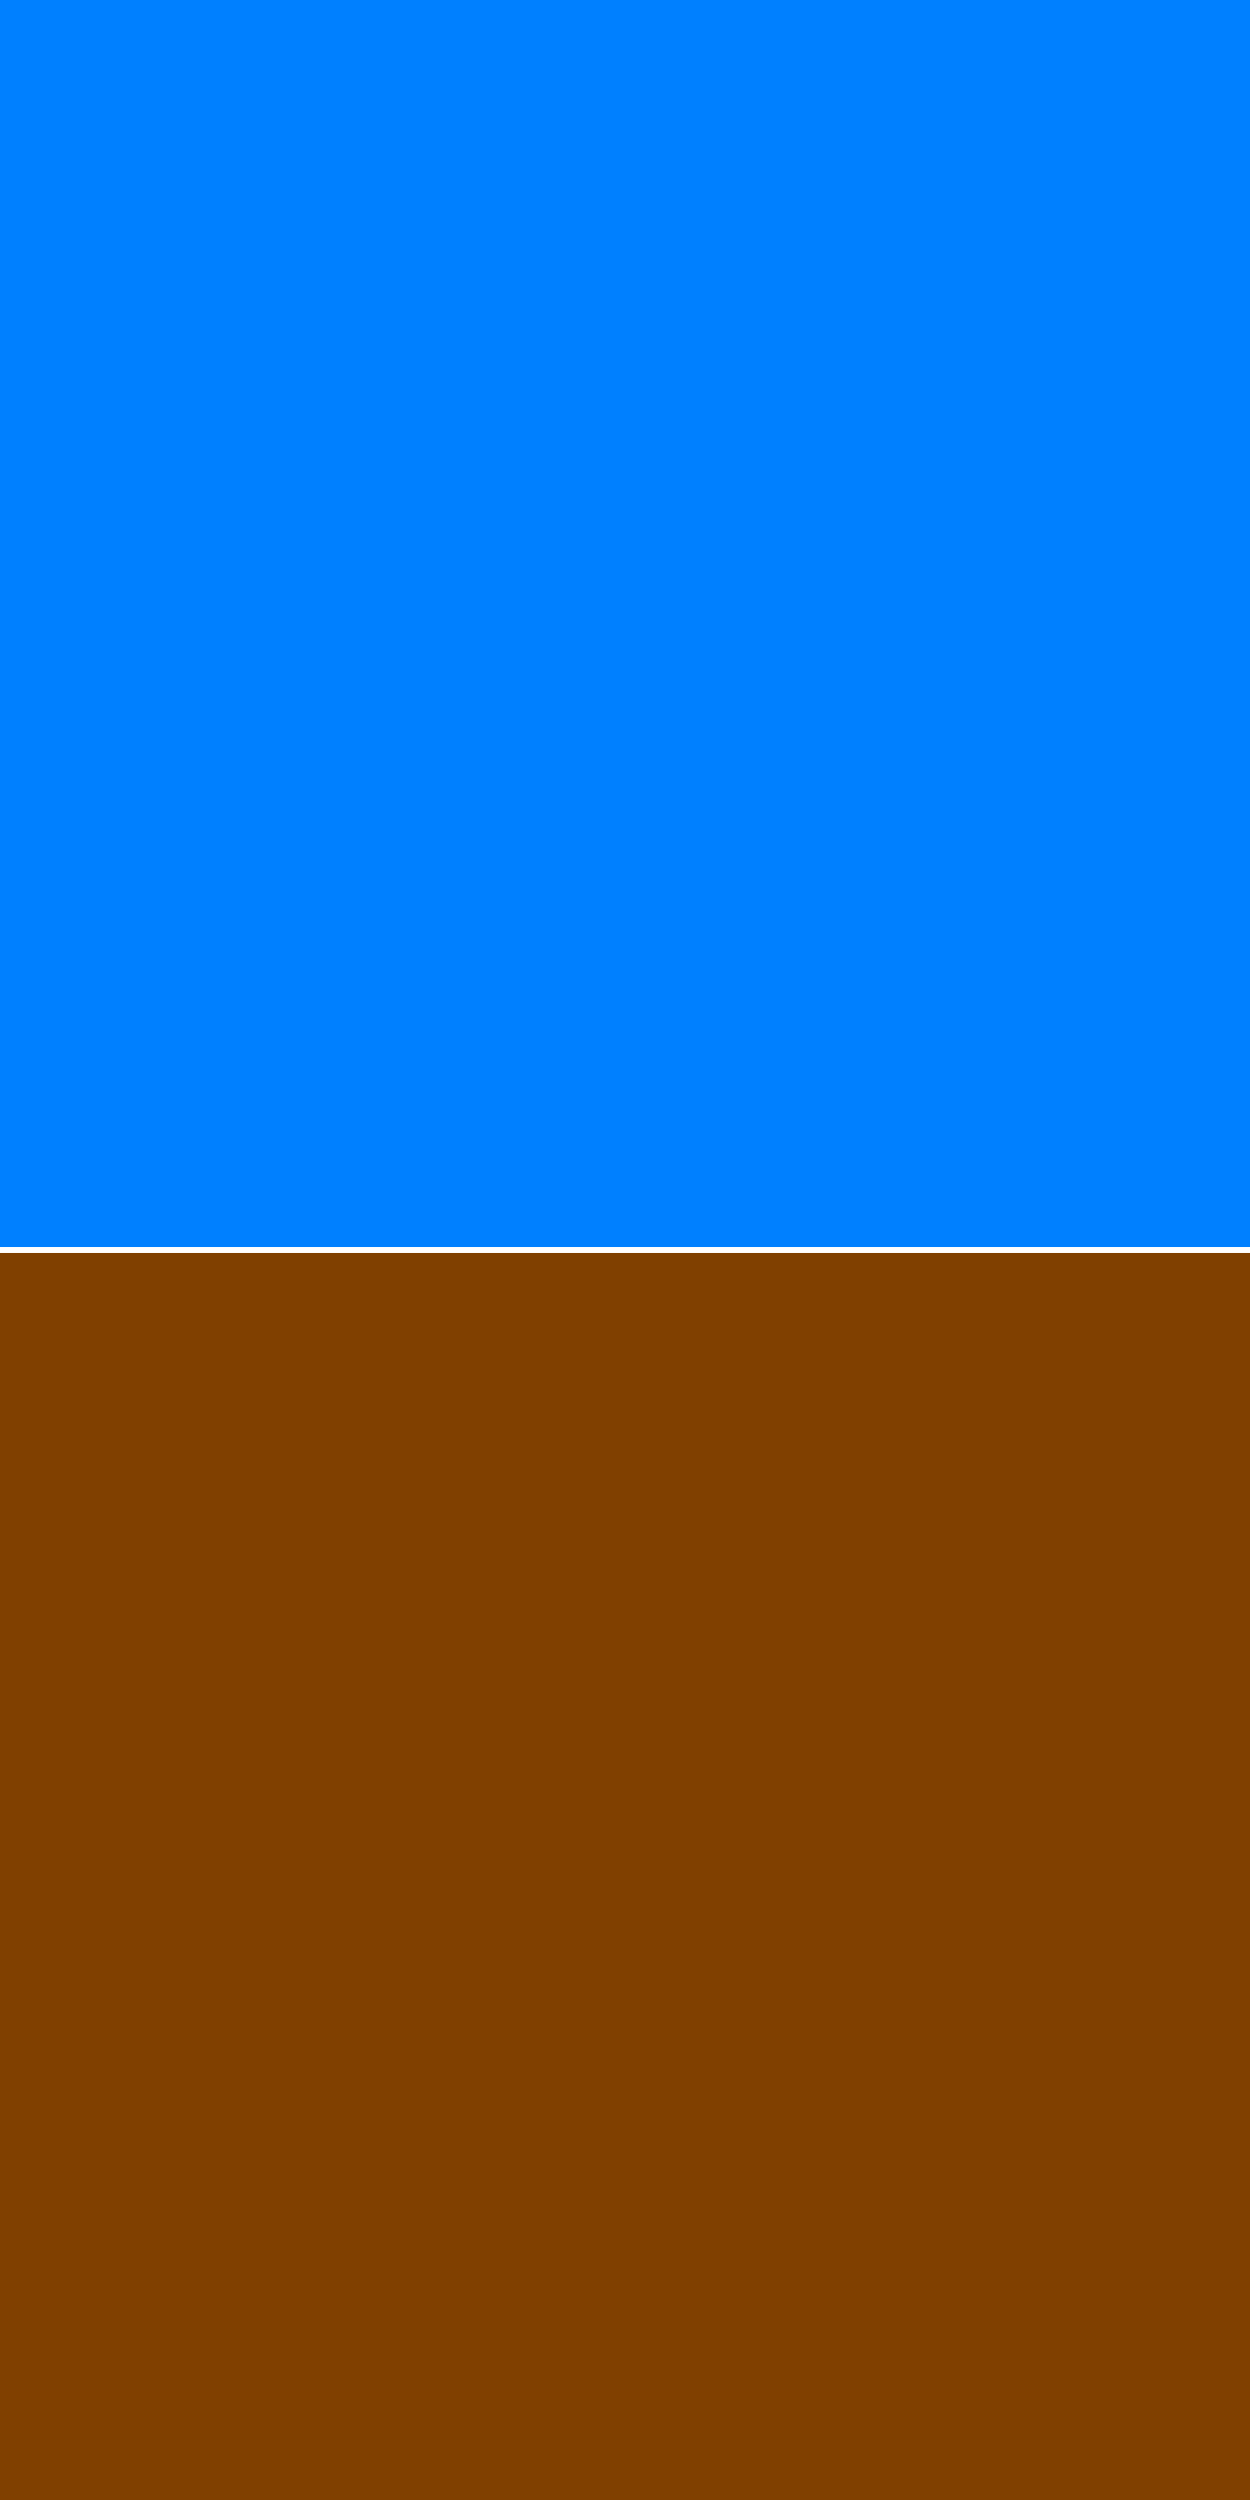
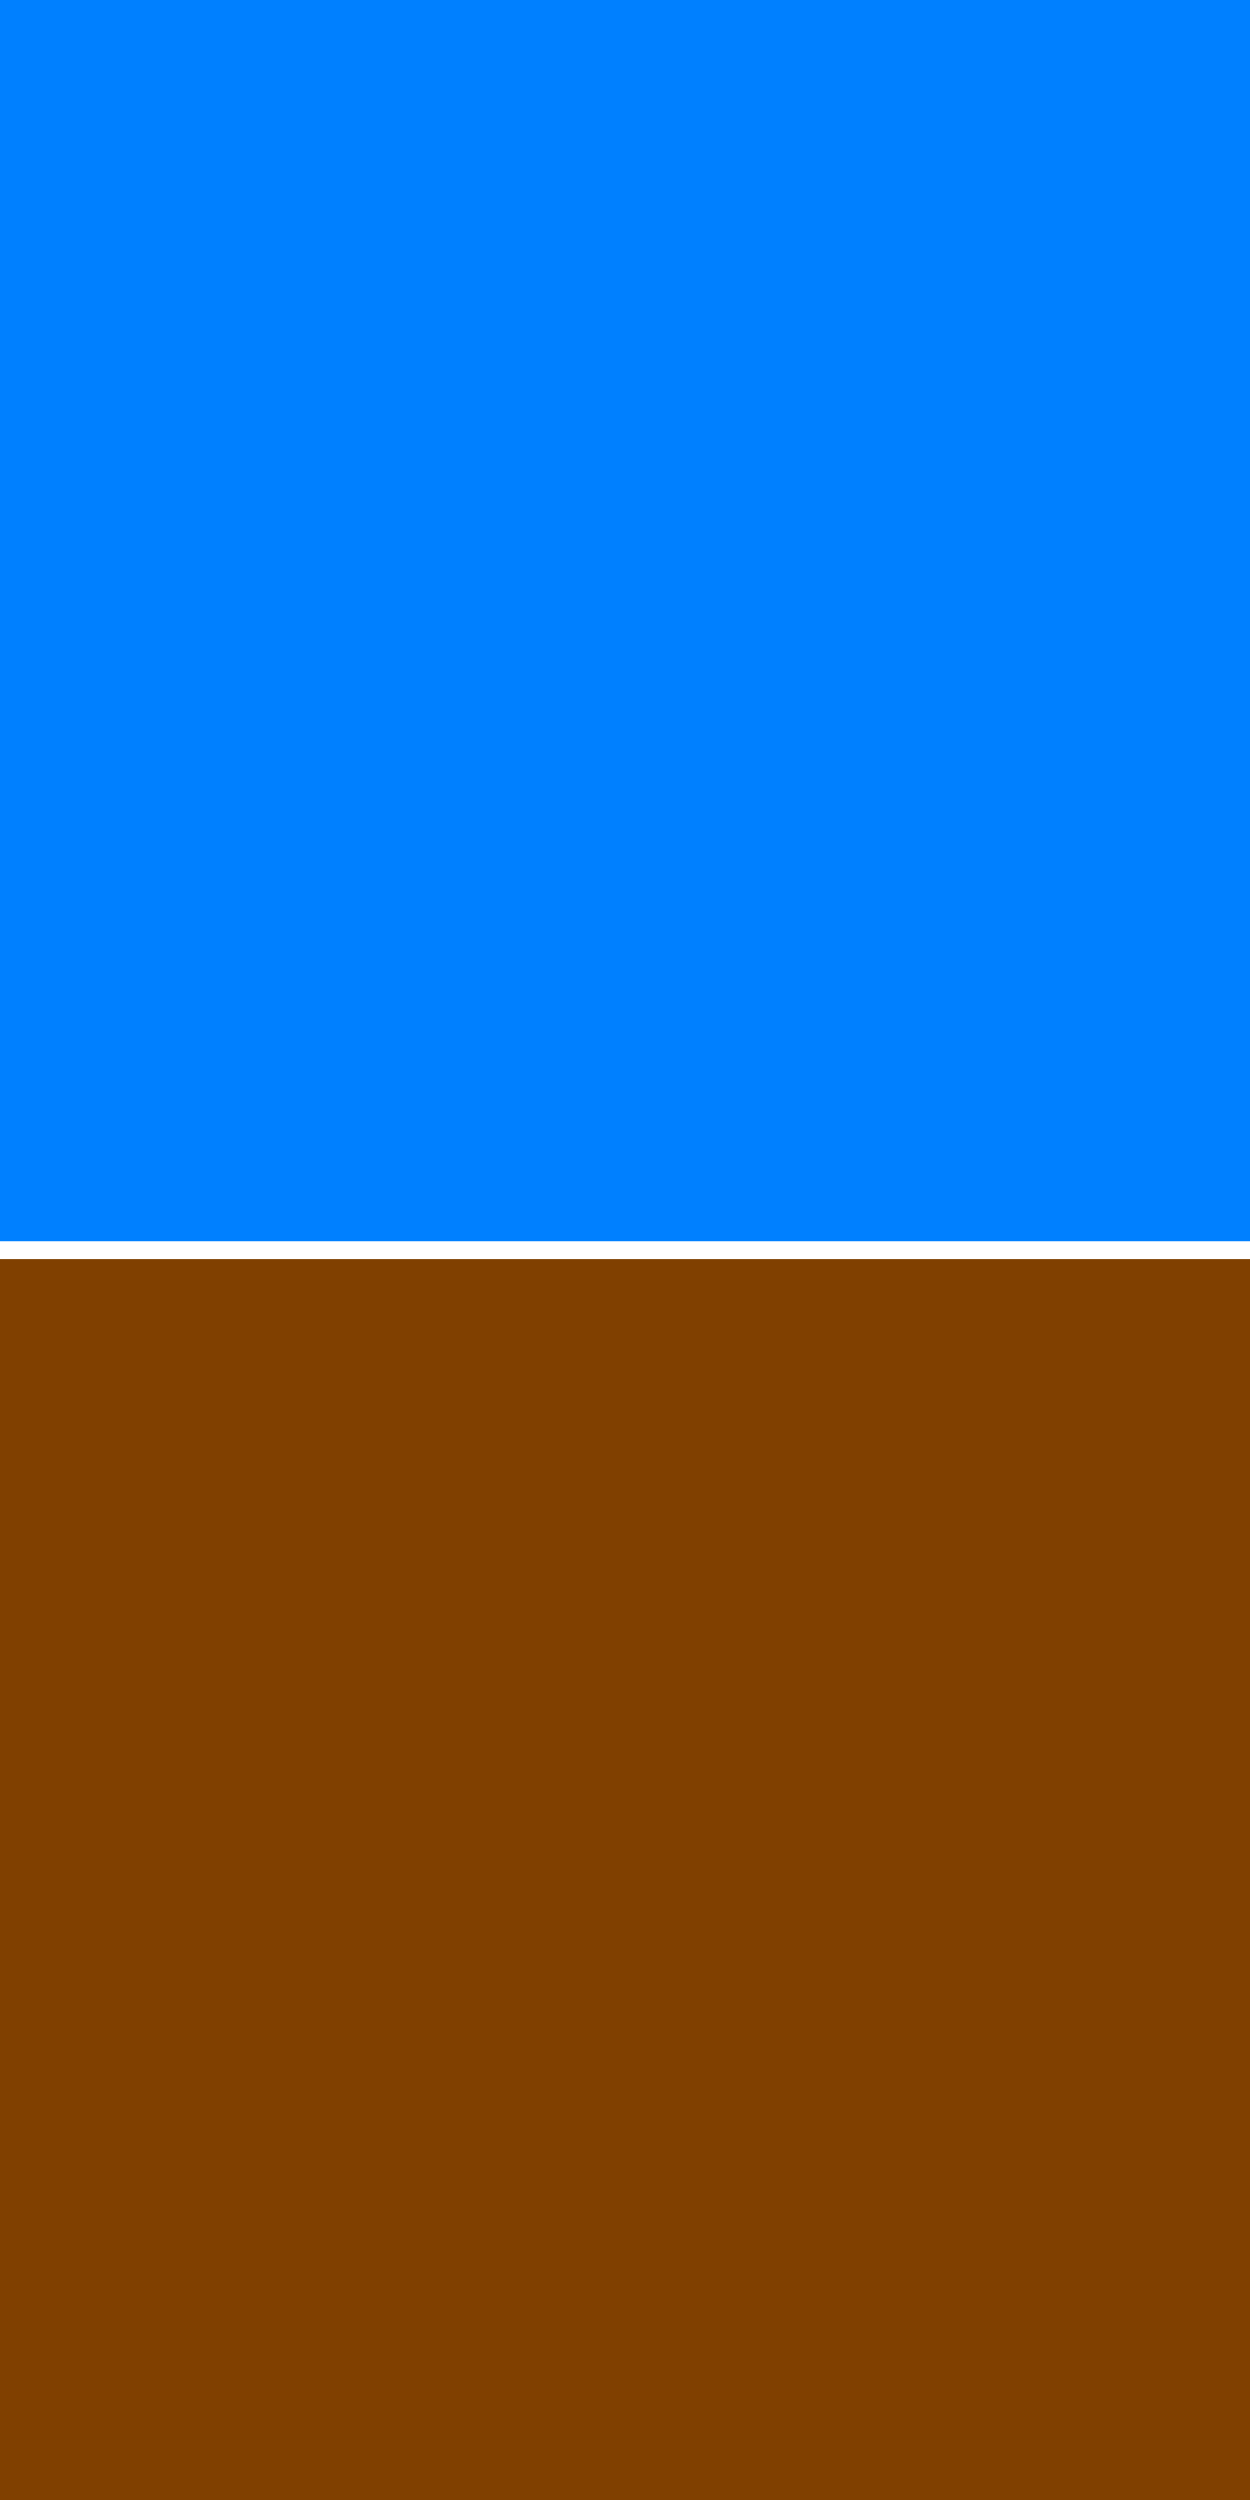
- <svg xmlns="http://www.w3.org/2000/svg" width="210" height="420" id="svg2" version="1.1">
-   <defs id="defs4" />
+ <svg xmlns="http://www.w3.org/2000/svg" version="1.1" id="svg2" x="0px" y="0px" viewBox="0 0 210 420" style="enable-background:new 0 0 210 420;" xml:space="preserve">
+   <style type="text/css">
+ 	.st0{fill:#0080FF;}
+ 	.st1{fill:#804000;}
+ 	.st2{fill:#FFFFFF;}
+ </style>
  <g id="layer1" transform="translate(0,-632.3622)">
    <g id="g4115" transform="translate(419.5692,3.890867)">
-       <rect y="628.471" x="-419.569" height="210" width="210" id="rect4909-0" style="fill:#0080ff;fill-opacity:1;stroke:none" />
-       <rect y="838.471" x="-419.569" height="210" width="210" id="rect4909-6-8" style="fill:#804000;fill-opacity:1;stroke:none" />
-       <rect transform="scale(1,-1)" y="-838.971" x="-419.569" height="1" width="210" id="rect4307-3" style="fill:#ffffff;fill-opacity:1;stroke:none" />
+       <rect id="rect4909-0" x="-629.6" y="208.5" class="st0" width="630" height="630" />
+       <rect id="rect4909-6-8" x="-629.6" y="838.5" class="st1" width="630" height="630" />
+       <rect id="rect4307-3" x="-629.6" y="837" class="st2" width="630" height="3" />
    </g>
  </g>
</svg>
